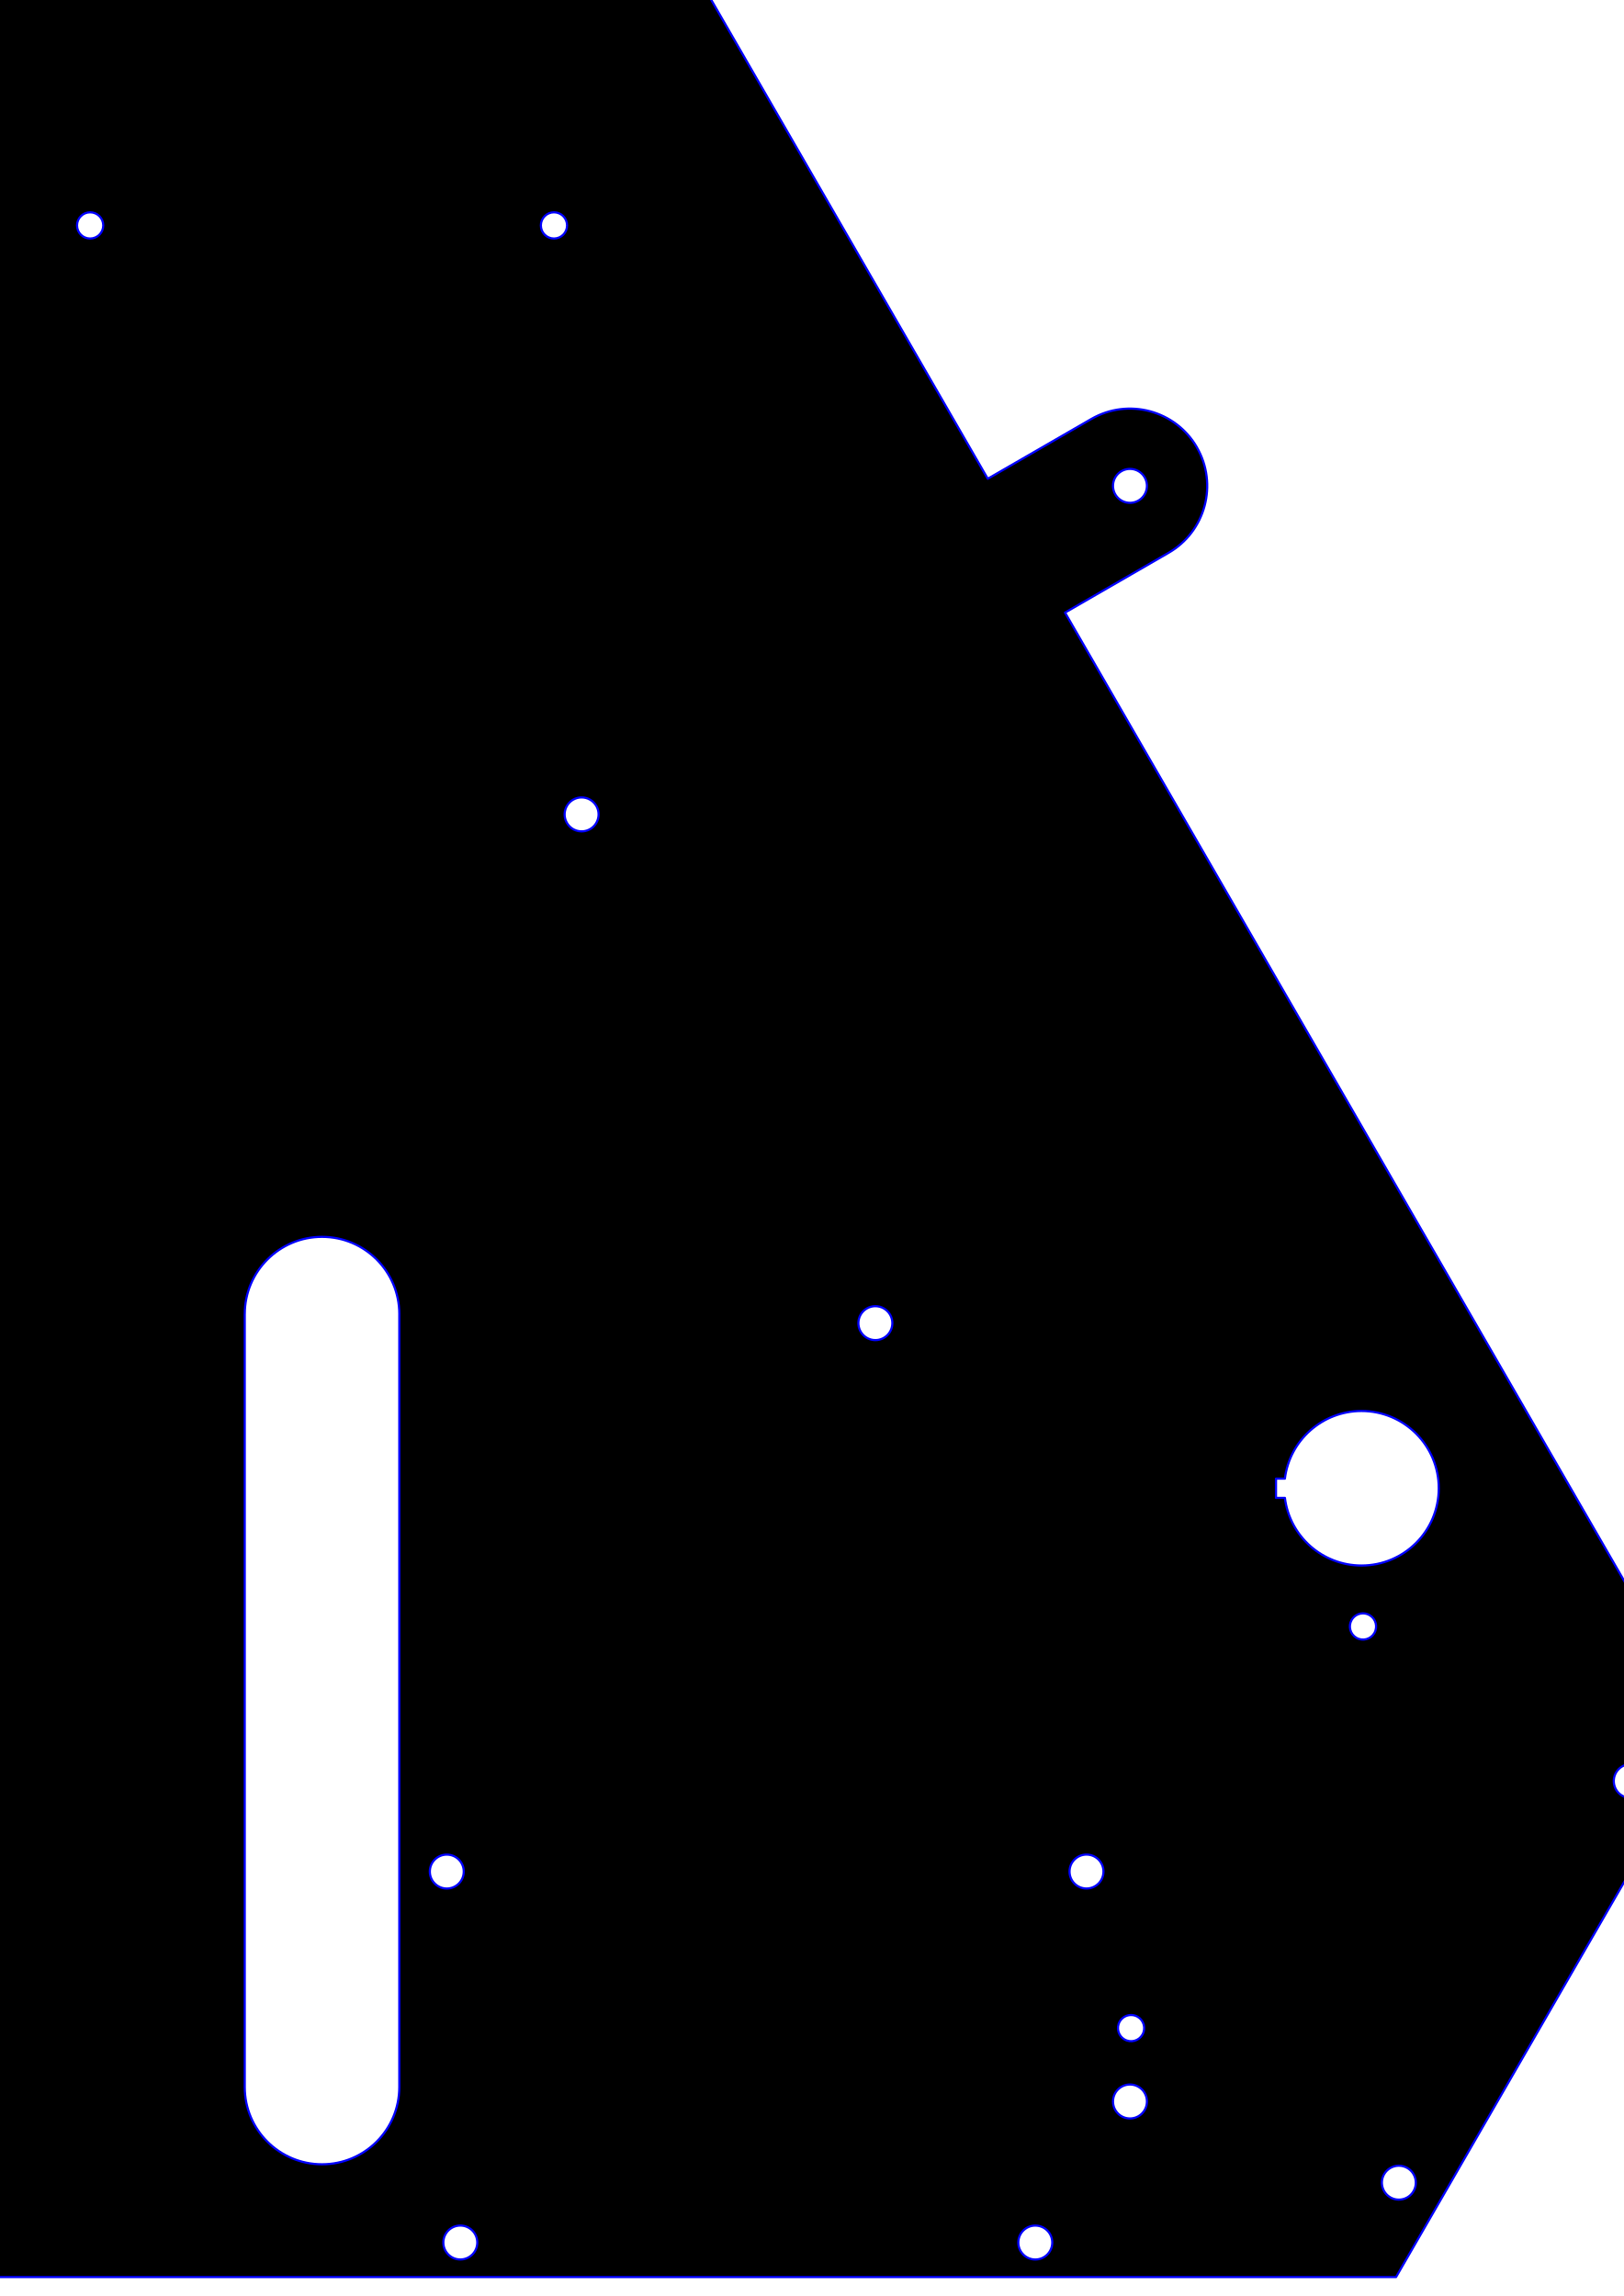
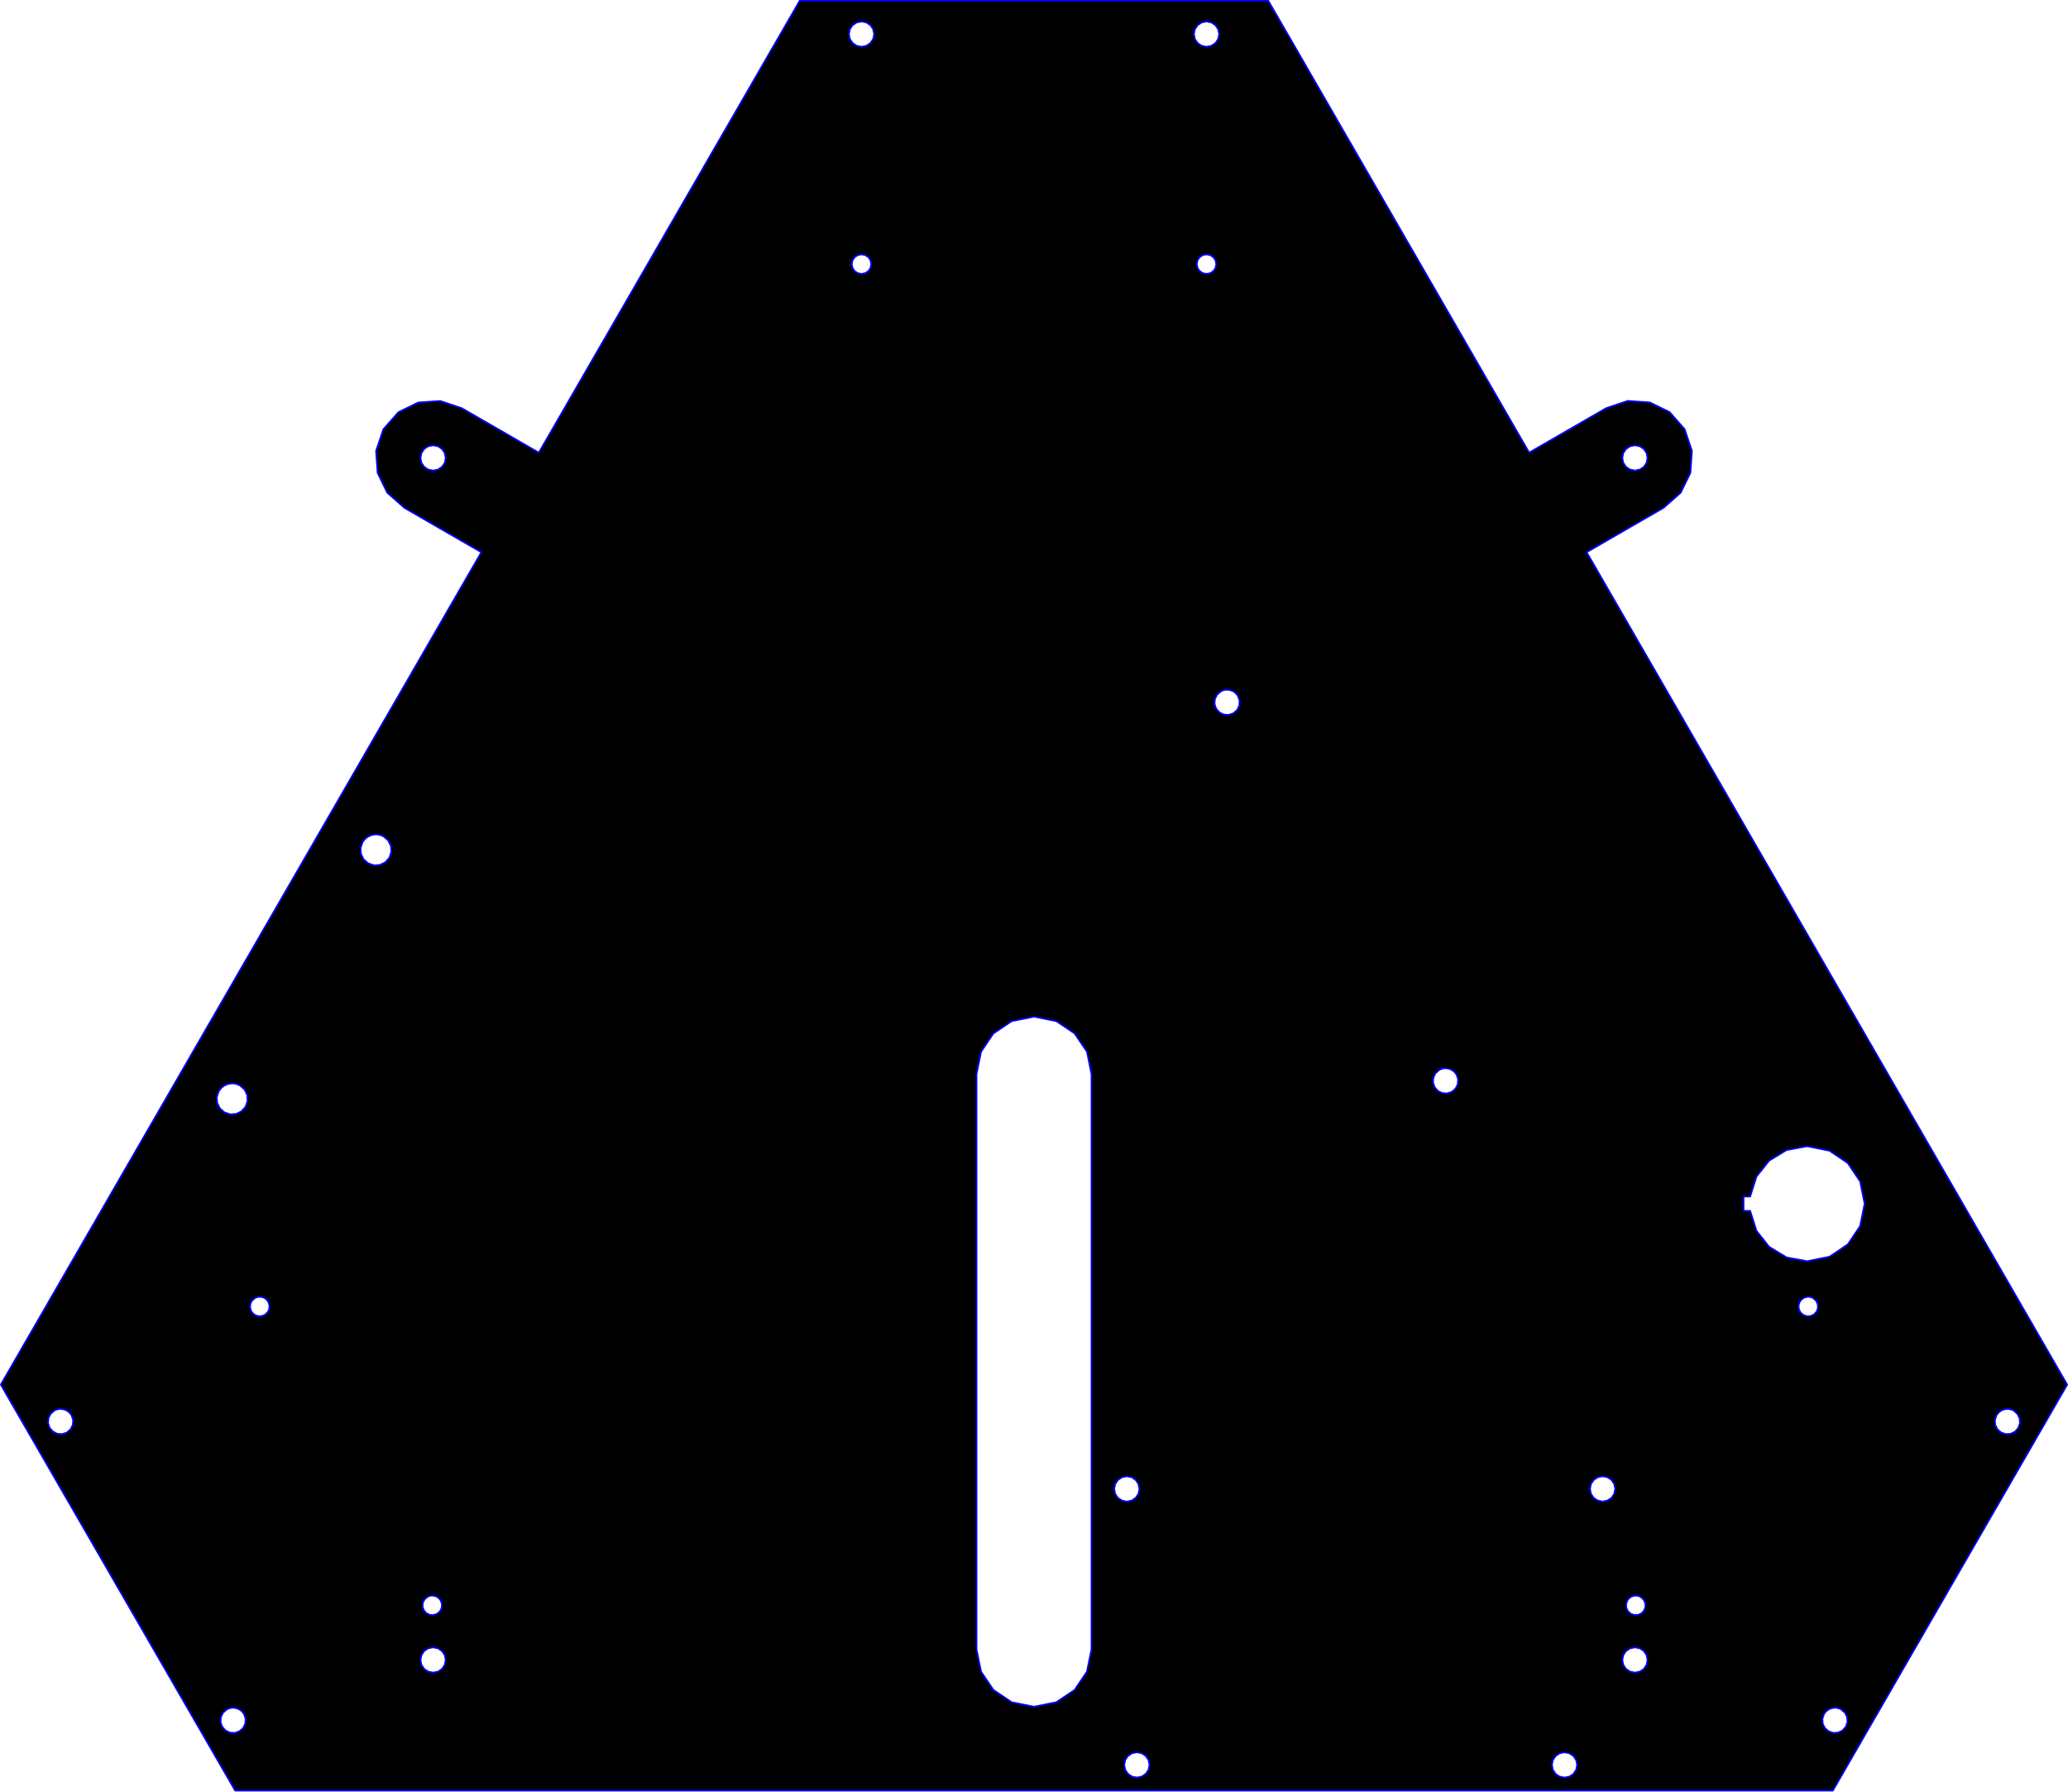
- <svg xmlns="http://www.w3.org/2000/svg" width="210mm" height="297mm" viewBox="0 0 744.094 1052.362" id="svg5018" version="1.1">
+ <svg xmlns="http://www.w3.org/2000/svg" width="359.596mm" height="311.454mm" viewBox="0 0 1274.158 1103.579" id="svg5018" version="1.1">
  <defs id="defs5020" />
-   <g id="layer1">
-     <path style="color:#000000;clip-rule:nonzero;display:inline;overflow:visible;visibility:visible;opacity:1;isolation:auto;mix-blend-mode:normal;color-interpolation:sRGB;color-interpolation-filters:linearRGB;solid-color:#000000;solid-opacity:1;fill:#000000;fill-opacity:1;fill-rule:nonzero;stroke:#0000ff;stroke-width:1;stroke-linecap:round;stroke-linejoin:round;stroke-miterlimit:4;stroke-dasharray:none;stroke-dashoffset:0;stroke-opacity:1;marker:none;color-rendering:auto;image-rendering:auto;shape-rendering:auto;text-rendering:auto;enable-background:accumulate" d="M 3.186,-58.898 -157.527,219.466 -204.935,192.094 a 35.415,35.415 0 0 0 -0.016,-0.008 35.415,35.415 0 0 0 -48.373,12.967 35.415,35.415 0 0 0 12.957,48.377 35.415,35.415 0 0 0 0.008,0.012 l 47.408,27.371 -49.959,86.535 -246.098,426.254 72.195,125.047 72.188,125.031 492.195,0 492.195,0 72.189,-125.033 72.195,-125.045 -246.098,-426.254 -49.979,-86.566 47.438,-27.389 a 35.415,35.415 0 0 0 0.016,-0.01 35.415,35.415 0 0 0 12.957,-48.373 l 0.008,-0.006 a 35.415,35.415 0 0 0 -48.373,-12.967 35.415,35.415 0 0 0 -0.016,0.01 l -47.438,27.389 -160.695,-278.332 -144.393,0 -144.393,-0.002 z m 38.119,12.748 a 7.778,7.778 0 0 1 7.777,7.777 7.778,7.778 0 0 1 -7.777,7.777 7.778,7.778 0 0 1 -7.777,-7.777 7.778,7.778 0 0 1 7.777,-7.777 z m 212.559,0.002 a 7.778,7.778 0 0 1 7.777,7.777 7.778,7.778 0 0 1 -7.777,7.777 7.778,7.778 0 0 1 -7.777,-7.777 7.778,7.778 0 0 1 7.777,-7.777 z m 0.002,143.463 a 6.006,6.006 0 0 1 6.006,6.006 6.006,6.006 0 0 1 -6.006,6.006 6.006,6.006 0 0 1 -6.006,-6.006 6.006,6.006 0 0 1 6.006,-6.006 z m -212.561,0.002 a 6.006,6.006 0 0 1 6.006,6.006 6.006,6.006 0 0 1 -6.006,6.006 6.006,6.006 0 0 1 -6.006,-6.006 6.006,6.006 0 0 1 6.006,-6.006 z M -222.668,214.919 a 7.778,7.778 0 0 1 7.777,7.777 7.778,7.778 0 0 1 -7.777,7.777 7.778,7.778 0 0 1 -7.779,-7.777 7.778,7.778 0 0 1 7.779,-7.777 z m 740.5,0 a 7.778,7.778 0 0 1 7.777,7.777 7.778,7.778 0 0 1 -7.777,7.777 7.778,7.778 0 0 1 -7.779,-7.777 7.778,7.778 0 0 1 7.779,-7.777 z M 266.35,365.499 a 7.778,7.778 0 0 1 6.92,3.887 7.778,7.778 0 0 1 -2.848,10.625 7.778,7.778 0 0 1 -10.623,-2.848 7.778,7.778 0 0 1 2.846,-10.623 7.778,7.778 0 0 1 3.705,-1.041 z m -523.996,89.137 a 9.549,9.549 0 0 1 4.549,1.277 9.549,9.549 0 0 1 3.496,13.045 9.549,9.549 0 0 1 -13.045,3.494 9.549,9.549 0 0 1 -3.496,-13.045 9.549,9.549 0 0 1 7.82,-4.764 9.549,9.549 0 0 1 0.676,-0.008 z m 405.225,112.268 0.002,0 0.002,0 a 35.415,35.415 0 0 1 35.412,35.408 35.415,35.415 0 0 1 -0.008,0.016 l 0,354.287 A 35.415,35.415 0 0 1 147.572,991.995 35.415,35.415 0 0 1 112.158,956.614 l 0,-354.287 a 35.415,35.415 0 0 1 0.008,-0.016 35.415,35.415 0 0 1 35.412,-35.408 z m 253.393,31.775 a 7.778,7.778 0 0 1 6.92,3.887 7.778,7.778 0 0 1 -2.848,10.625 7.778,7.778 0 0 1 -10.623,-2.848 7.778,7.778 0 0 1 2.846,-10.625 7.778,7.778 0 0 1 3.705,-1.039 z m -747.191,9.35 a 9.549,9.549 0 0 1 4.549,1.277 9.549,9.549 0 0 1 3.494,13.043 9.549,9.549 0 0 1 -13.043,3.496 9.549,9.549 0 0 1 -3.496,-13.045 9.549,9.549 0 0 1 7.818,-4.764 9.549,9.549 0 0 1 0.678,-0.008 z m 970.145,38.693 a 35.415,35.415 0 0 1 35.414,35.416 35.415,35.415 0 0 1 -35.414,35.416 35.415,35.415 0 0 1 -35.096,-31.004 l -4.082,0 0,-8.824 4.072,0 a 35.415,35.415 0 0 1 35.105,-31.004 z m -953.531,92.756 a 6.006,6.006 0 0 1 5.344,3.002 6.006,6.006 0 0 1 -2.199,8.205 6.006,6.006 0 0 1 -8.203,-2.199 6.006,6.006 0 0 1 2.197,-8.203 6.006,6.006 0 0 1 2.861,-0.805 z m 954.367,0.008 a 6.006,6.006 0 0 1 2.861,0.805 6.006,6.006 0 0 1 2.199,8.205 6.006,6.006 0 0 1 -8.205,2.197 6.006,6.006 0 0 1 -2.199,-8.203 6.006,6.006 0 0 1 4.918,-2.998 6.006,6.006 0 0 1 0.426,-0.006 z M -452.355,808.555 a 7.778,7.778 0 0 1 6.92,3.885 7.778,7.778 0 0 1 -2.848,10.625 7.778,7.778 0 0 1 -10.625,-2.846 7.778,7.778 0 0 1 2.848,-10.625 7.778,7.778 0 0 1 3.705,-1.039 z m 1199.869,0.008 a 7.778,7.778 0 0 1 3.705,1.039 7.778,7.778 0 0 1 2.846,10.625 7.778,7.778 0 0 1 -10.623,2.846 7.778,7.778 0 0 1 -2.848,-10.623 7.778,7.778 0 0 1 6.369,-3.881 7.778,7.778 0 0 1 0.551,-0.006 z m -249.605,41.473 a 7.778,7.778 0 0 1 7.777,7.777 7.778,7.778 0 0 1 -7.777,7.777 7.778,7.778 0 0 1 -7.777,-7.777 7.778,7.778 0 0 1 7.777,-7.777 z m -293.156,0.012 a 7.778,7.778 0 0 1 7.777,7.777 7.778,7.778 0 0 1 -7.777,7.777 7.778,7.778 0 0 1 -7.777,-7.777 7.778,7.778 0 0 1 7.777,-7.777 z m -428.076,73.512 a 6.006,6.006 0 0 1 5.342,3.002 6.006,6.006 0 0 1 -2.197,8.205 6.006,6.006 0 0 1 -8.205,-2.199 6.006,6.006 0 0 1 2.199,-8.205 6.006,6.006 0 0 1 2.861,-0.803 z m 741.805,0.012 a 6.006,6.006 0 0 1 2.861,0.803 6.006,6.006 0 0 1 2.199,8.205 6.006,6.006 0 0 1 -8.205,2.197 6.006,6.006 0 0 1 -2.197,-8.205 6.006,6.006 0 0 1 4.918,-2.996 6.006,6.006 0 0 1 0.424,-0.004 z m -741.148,31.855 a 7.778,7.778 0 0 1 7.777,7.777 7.778,7.778 0 0 1 -7.777,7.777 7.778,7.778 0 0 1 -7.779,-7.777 7.778,7.778 0 0 1 7.779,-7.777 z m 740.5,0.004 a 7.778,7.778 0 0 1 7.777,7.777 7.778,7.778 0 0 1 -7.777,7.777 7.778,7.778 0 0 1 -7.779,-7.777 7.778,7.778 0 0 1 7.779,-7.777 z m -863.91,37.207 a 7.778,7.778 0 0 1 6.92,3.887 7.778,7.778 0 0 1 -2.848,10.623 7.778,7.778 0 0 1 -10.623,-2.846 7.778,7.778 0 0 1 2.846,-10.625 7.778,7.778 0 0 1 3.705,-1.039 z m 987.311,0.006 a 7.778,7.778 0 0 1 3.705,1.039 7.778,7.778 0 0 1 2.846,10.625 7.778,7.778 0 0 1 -10.623,2.846 7.778,7.778 0 0 1 -2.848,-10.623 7.778,7.778 0 0 1 6.369,-3.881 7.778,7.778 0 0 1 0.551,-0.006 z m -430.281,27.426 a 7.778,7.778 0 0 1 7.777,7.777 7.778,7.778 0 0 1 -7.777,7.777 7.778,7.778 0 0 1 -7.777,-7.777 7.778,7.778 0 0 1 7.777,-7.777 z m 263.49,0.01 a 7.778,7.778 0 0 1 7.777,7.777 7.778,7.778 0 0 1 -7.777,7.777 7.778,7.778 0 0 1 -7.777,-7.777 7.778,7.778 0 0 1 7.777,-7.777 z" id="path5485-7-5-3" />
+   <g id="layer1" transform="translate(-19.06343,150.8264)">
+     <path style="color:#000000;clip-rule:nonzero;display:inline;overflow:visible;visibility:visible;opacity:1;isolation:auto;mix-blend-mode:normal;color-interpolation:sRGB;color-interpolation-filters:linearRGB;solid-color:#000000;solid-opacity:1;fill:#000000;fill-opacity:1;fill-rule:nonzero;stroke:#0000ff;stroke-width:1;stroke-linecap:round;stroke-linejoin:round;stroke-miterlimit:4;stroke-dasharray:none;stroke-dashoffset:0;stroke-opacity:1;marker:none;color-rendering:auto;image-rendering:auto;shape-rendering:auto;text-rendering:auto;enable-background:accumulate" d="M 511.757,-150.326 351.044,128.037 l -11.852,-6.843 -11.852,-6.843 -11.852,-6.843 -11.852,-6.843 -0.004,-0.002 -0.004,-0.002 -0.004,-0.002 -0.004,-0.002 -13.329,-4.48 -13.542,0.946 -12.2,5.955 -9.301,10.546 -4.483,13.329 0.943,13.543 5.952,12.201 10.545,9.304 0.002,0.003 0.002,0.003 0.002,0.003 0.002,0.003 11.852,6.843 11.852,6.843 11.852,6.843 11.852,6.843 -12.49,21.634 -12.49,21.634 -12.49,21.634 -12.49,21.634 -246.098,426.254 72.195,125.047 72.188,125.031 492.195,0 492.195,0 72.189,-125.033 72.195,-125.045 -246.098,-426.254 -12.495,-21.642 -12.495,-21.642 -12.495,-21.642 -12.495,-21.642 11.859,-6.847 11.859,-6.847 11.859,-6.847 11.859,-6.847 0,-0.002 0,-0.002 0,-0.002 0,-0.002 10.543,-9.303 5.952,-12.2 0.944,-13.542 -4.481,-13.328 0,-0.001 0,-0.002 0,-0.001 0,-0.002 -9.302,-10.546 -12.2,-5.955 -13.543,-0.946 -13.329,4.48 0,0.002 0,0.002 0,0.002 0,0.002 -11.859,6.847 -11.859,6.847 -11.859,6.847 -11.859,6.847 -160.695,-278.332 -144.393,0 -144.393,-0.002 z m 38.119,12.748 3.027,0.611 2.472,1.667 1.667,2.472 0.611,3.027 -0.611,3.027 -1.667,2.472 -2.472,1.667 -3.027,0.611 -3.027,-0.611 -2.472,-1.667 -1.667,-2.472 -0.611,-3.027 0.611,-3.027 1.667,-2.472 2.472,-1.667 z m 212.559,0.002 3.027,0.611 2.472,1.667 1.667,2.472 0.611,3.027 -0.611,3.027 -1.667,2.472 -2.472,1.667 -3.027,0.611 -3.027,-0.611 -2.472,-1.667 -1.667,-2.472 -0.611,-3.027 0.611,-3.027 1.667,-2.472 2.472,-1.667 z m 0.002,143.463 2.338,0.472 1.909,1.287 1.287,1.909 0.472,2.338 -0.472,2.338 -1.287,1.909 -1.909,1.287 -2.338,0.472 -2.338,-0.472 -1.909,-1.287 -1.287,-1.909 -0.472,-2.338 0.472,-2.338 1.287,-1.909 1.909,-1.287 z m -212.561,0.002 2.338,0.472 1.909,1.287 1.287,1.909 0.472,2.338 -0.472,2.338 -1.287,1.909 -1.909,1.287 -2.338,0.472 -2.338,-0.472 -1.909,-1.287 -1.287,-1.909 -0.472,-2.338 0.472,-2.338 1.287,-1.909 1.909,-1.287 z m -263.973,117.601 3.027,0.611 2.472,1.667 1.667,2.472 0.611,3.027 -0.611,3.027 -1.667,2.472 -2.472,1.667 -3.027,0.611 -3.028,-0.611 -2.473,-1.667 -1.667,-2.472 -0.611,-3.028 0.611,-3.028 1.667,-2.472 2.473,-1.667 z m 740.5,0 3.027,0.611 2.472,1.667 1.667,2.472 0.611,3.027 -0.611,3.027 -1.667,2.472 -2.472,1.667 -3.027,0.611 -3.028,-0.611 -2.473,-1.667 -1.667,-2.472 -0.611,-3.028 0.611,-3.028 1.667,-2.472 2.473,-1.667 z m -251.482,150.58 2.081,0.232 1.912,0.762 1.646,1.236 1.281,1.656 0.984,2.928 -0.208,2.975 -1.308,2.68 -2.317,2.043 -2.927,0.984 -2.974,-0.208 -2.679,-1.308 -2.043,-2.316 -0.984,-2.927 0.207,-2.974 1.307,-2.679 2.315,-2.043 0.872,-0.433 0.915,-0.32 0.948,-0.204 z m -523.996,89.137 1.191,0.103 1.164,0.25 1.124,0.393 1.07,0.532 2.844,2.508 1.606,3.29 0.255,3.652 -1.209,3.594 -2.509,2.844 -3.29,1.605 -3.652,0.254 -3.594,-1.209 -2.844,-2.508 -1.606,-3.29 -0.255,-3.652 1.209,-3.594 1.451,-1.911 1.851,-1.47 2.155,-0.97 2.363,-0.413 0.169,-0.006 0.169,-0.003 0.169,-5.1e-4 0.169,0.002 0,5e-5 0,5e-5 0,4e-5 z m 405.225,112.268 5e-4,0 5e-4,0 5e-4,0 5e-4,0 5e-4,0 5e-4,0 5e-4,0 5e-4,0 13.782,2.783 11.255,7.588 7.589,11.255 2.785,13.782 -0.002,0.004 -0.002,0.004 -0.002,0.004 -0.002,0.004 0,88.572 0,88.572 0,88.572 0,88.572 -2.793,13.774 -7.592,11.246 -11.253,7.581 -13.776,2.78 -13.776,-2.78 -11.253,-7.581 -7.592,-11.246 -2.793,-13.774 0,-88.572 0,-88.572 0,-88.572 0,-88.572 0.002,-0.004 0.002,-0.004 0.002,-0.004 0.002,-0.004 2.785,-13.782 7.589,-11.255 11.255,-7.588 13.782,-2.783 -5e-5,-1e-5 -4e-5,0 -5e-5,-10e-6 z m 253.393,31.775 2.081,0.232 1.912,0.762 1.646,1.236 1.281,1.656 0.984,2.928 -0.208,2.975 -1.308,2.68 -2.317,2.043 -2.927,0.984 -2.974,-0.208 -2.679,-1.308 -2.043,-2.316 -0.985,-2.927 0.207,-2.975 1.307,-2.68 2.316,-2.043 0.872,-0.433 0.915,-0.319 0.948,-0.203 z m -747.191,9.35 1.191,0.103 1.164,0.25 1.124,0.393 1.07,0.532 2.843,2.508 1.605,3.29 0.255,3.651 -1.208,3.594 -2.508,2.844 -3.289,1.605 -3.651,0.255 -3.594,-1.208 -2.844,-2.508 -1.606,-3.29 -0.255,-3.652 1.209,-3.594 1.451,-1.91 1.85,-1.47 2.154,-0.971 2.363,-0.413 0.169,-0.007 0.169,-0.004 0.169,-4.9e-4 0.169,0.003 0,5e-5 0,5e-5 0,4e-5 z m 970.144,38.693 13.785,2.784 11.257,7.59 7.589,11.257 2.783,13.785 -2.783,13.785 -7.589,11.257 -11.257,7.59 -13.785,2.784 -12.696,-2.365 -10.707,-6.509 -7.779,-9.823 -3.913,-12.308 -1.02,0 -1.02,0 -1.02,0 -1.02,0 0,-2.206 0,-2.206 0,-2.206 0,-2.206 1.018,0 1.018,0 1.018,0 1.018,0 3.914,-12.31 7.782,-9.824 10.71,-6.508 z m -953.531,92.756 1.607,0.18 1.477,0.588 1.271,0.955 0.989,1.279 0.76,2.261 -0.16,2.297 -1.01,2.069 -1.789,1.578 -2.26,0.76 -2.297,-0.161 -2.069,-1.01 -1.577,-1.788 -0.76,-2.26 0.16,-2.296 1.009,-2.069 1.788,-1.578 0.673,-0.335 0.707,-0.247 0.732,-0.157 z m 954.367,0.008 0.749,0.065 0.732,0.157 0.707,0.247 0.673,0.335 1.789,1.578 1.01,2.069 0.16,2.297 -0.76,2.261 -1.578,1.789 -2.07,1.01 -2.297,0.16 -2.261,-0.761 -1.788,-1.577 -1.01,-2.069 -0.161,-2.297 0.76,-2.26 0.912,-1.202 1.164,-0.925 1.355,-0.611 1.487,-0.26 0.106,-0.004 0.106,-0.002 0.106,-5.5e-4 0.106,10e-4 0,4e-5 0,3e-5 0,4e-5 z m -1077.115,69.07 2.081,0.232 1.912,0.761 1.646,1.236 1.282,1.656 0.984,2.928 -0.208,2.975 -1.308,2.68 -2.317,2.043 -2.927,0.985 -2.975,-0.207 -2.68,-1.307 -2.043,-2.316 -0.984,-2.928 0.208,-2.975 1.308,-2.68 2.317,-2.043 0.872,-0.433 0.915,-0.319 0.948,-0.203 z m 1199.869,0.008 0.97,0.084 0.948,0.203 0.915,0.32 0.872,0.433 2.316,2.043 1.307,2.68 0.207,2.975 -0.985,2.927 -2.043,2.315 -2.679,1.307 -2.974,0.207 -2.927,-0.984 -2.316,-2.043 -1.308,-2.679 -0.208,-2.974 0.984,-2.927 1.182,-1.556 1.507,-1.197 1.755,-0.791 1.925,-0.337 0.138,-0.005 0.138,-0.003 0.138,-2.8e-4 0.138,0.002 0,4e-5 0,3e-5 0,4e-5 z m -249.606,41.473 3.027,0.611 2.472,1.667 1.667,2.472 0.611,3.027 -0.611,3.027 -1.667,2.472 -2.472,1.667 -3.027,0.611 -3.027,-0.611 -2.472,-1.667 -1.667,-2.472 -0.611,-3.027 0.611,-3.027 1.667,-2.472 2.472,-1.667 z m -293.156,0.012 3.027,0.611 2.472,1.667 1.667,2.472 0.611,3.027 -0.611,3.027 -1.667,2.472 -2.472,1.667 -3.027,0.611 -3.027,-0.611 -2.472,-1.667 -1.667,-2.472 -0.611,-3.027 0.611,-3.027 1.667,-2.472 2.472,-1.667 z m -428.076,73.512 1.607,0.18 1.476,0.589 1.27,0.955 0.989,1.279 0.761,2.261 -0.16,2.297 -1.01,2.07 -1.789,1.578 -2.261,0.76 -2.297,-0.16 -2.069,-1.01 -1.578,-1.789 -0.76,-2.261 0.16,-2.297 1.01,-2.069 1.789,-1.578 0.673,-0.334 0.707,-0.247 0.732,-0.157 z m 741.805,0.012 0.749,0.065 0.732,0.157 0.707,0.247 0.673,0.334 1.789,1.578 1.01,2.069 0.16,2.297 -0.76,2.261 -1.578,1.789 -2.07,1.01 -2.297,0.16 -2.261,-0.761 -1.789,-1.578 -1.01,-2.069 -0.16,-2.297 0.761,-2.261 0.913,-1.202 1.164,-0.924 1.355,-0.61 1.486,-0.26 0.106,-0.004 0.106,-0.002 0.106,-6e-5 0.106,0.002 0,3e-5 0,2e-5 0,3e-5 z m -741.148,31.855 3.027,0.611 2.472,1.667 1.667,2.472 0.611,3.027 -0.611,3.027 -1.667,2.472 -2.472,1.667 -3.027,0.611 -3.028,-0.611 -2.473,-1.667 -1.667,-2.472 -0.611,-3.028 0.611,-3.028 1.667,-2.472 2.473,-1.667 z m 740.5,0.004 3.027,0.611 2.472,1.667 1.667,2.472 0.611,3.027 -0.611,3.027 -1.667,2.472 -2.472,1.667 -3.027,0.611 -3.028,-0.611 -2.473,-1.667 -1.667,-2.472 -0.611,-3.028 0.611,-3.028 1.667,-2.472 2.473,-1.667 z m -863.91,37.207 2.081,0.232 1.912,0.762 1.646,1.236 1.281,1.656 0.984,2.927 -0.208,2.974 -1.308,2.679 -2.316,2.043 -2.927,0.984 -2.974,-0.207 -2.679,-1.307 -2.043,-2.315 -0.985,-2.927 0.207,-2.975 1.307,-2.68 2.316,-2.043 0.872,-0.433 0.915,-0.319 0.948,-0.203 z m 987.311,0.006 0.97,0.084 0.948,0.203 0.915,0.32 0.872,0.433 2.316,2.043 1.307,2.68 0.207,2.975 -0.985,2.927 -2.043,2.315 -2.679,1.307 -2.974,0.207 -2.927,-0.984 -2.316,-2.043 -1.308,-2.679 -0.208,-2.974 0.984,-2.927 1.182,-1.556 1.507,-1.197 1.755,-0.791 1.925,-0.337 0.138,-0.005 0.138,-0.003 0.138,-2.8e-4 0.138,0.002 0,4e-5 0,3e-5 0,4e-5 z m -430.281,27.426 3.027,0.611 2.472,1.667 1.667,2.472 0.611,3.027 -0.611,3.027 -1.667,2.472 -2.472,1.667 -3.027,0.611 -3.027,-0.611 -2.472,-1.667 -1.667,-2.472 -0.611,-3.027 0.611,-3.027 1.667,-2.472 2.472,-1.667 z m 263.49,0.01 3.027,0.611 2.472,1.667 1.667,2.472 0.611,3.027 -0.611,3.027 -1.667,2.472 -2.472,1.667 -3.027,0.611 -3.027,-0.611 -2.472,-1.667 -1.667,-2.472 -0.611,-3.027 0.611,-3.027 1.667,-2.472 2.472,-1.667 z" id="path5485-7-5-3" />
  </g>
</svg>
